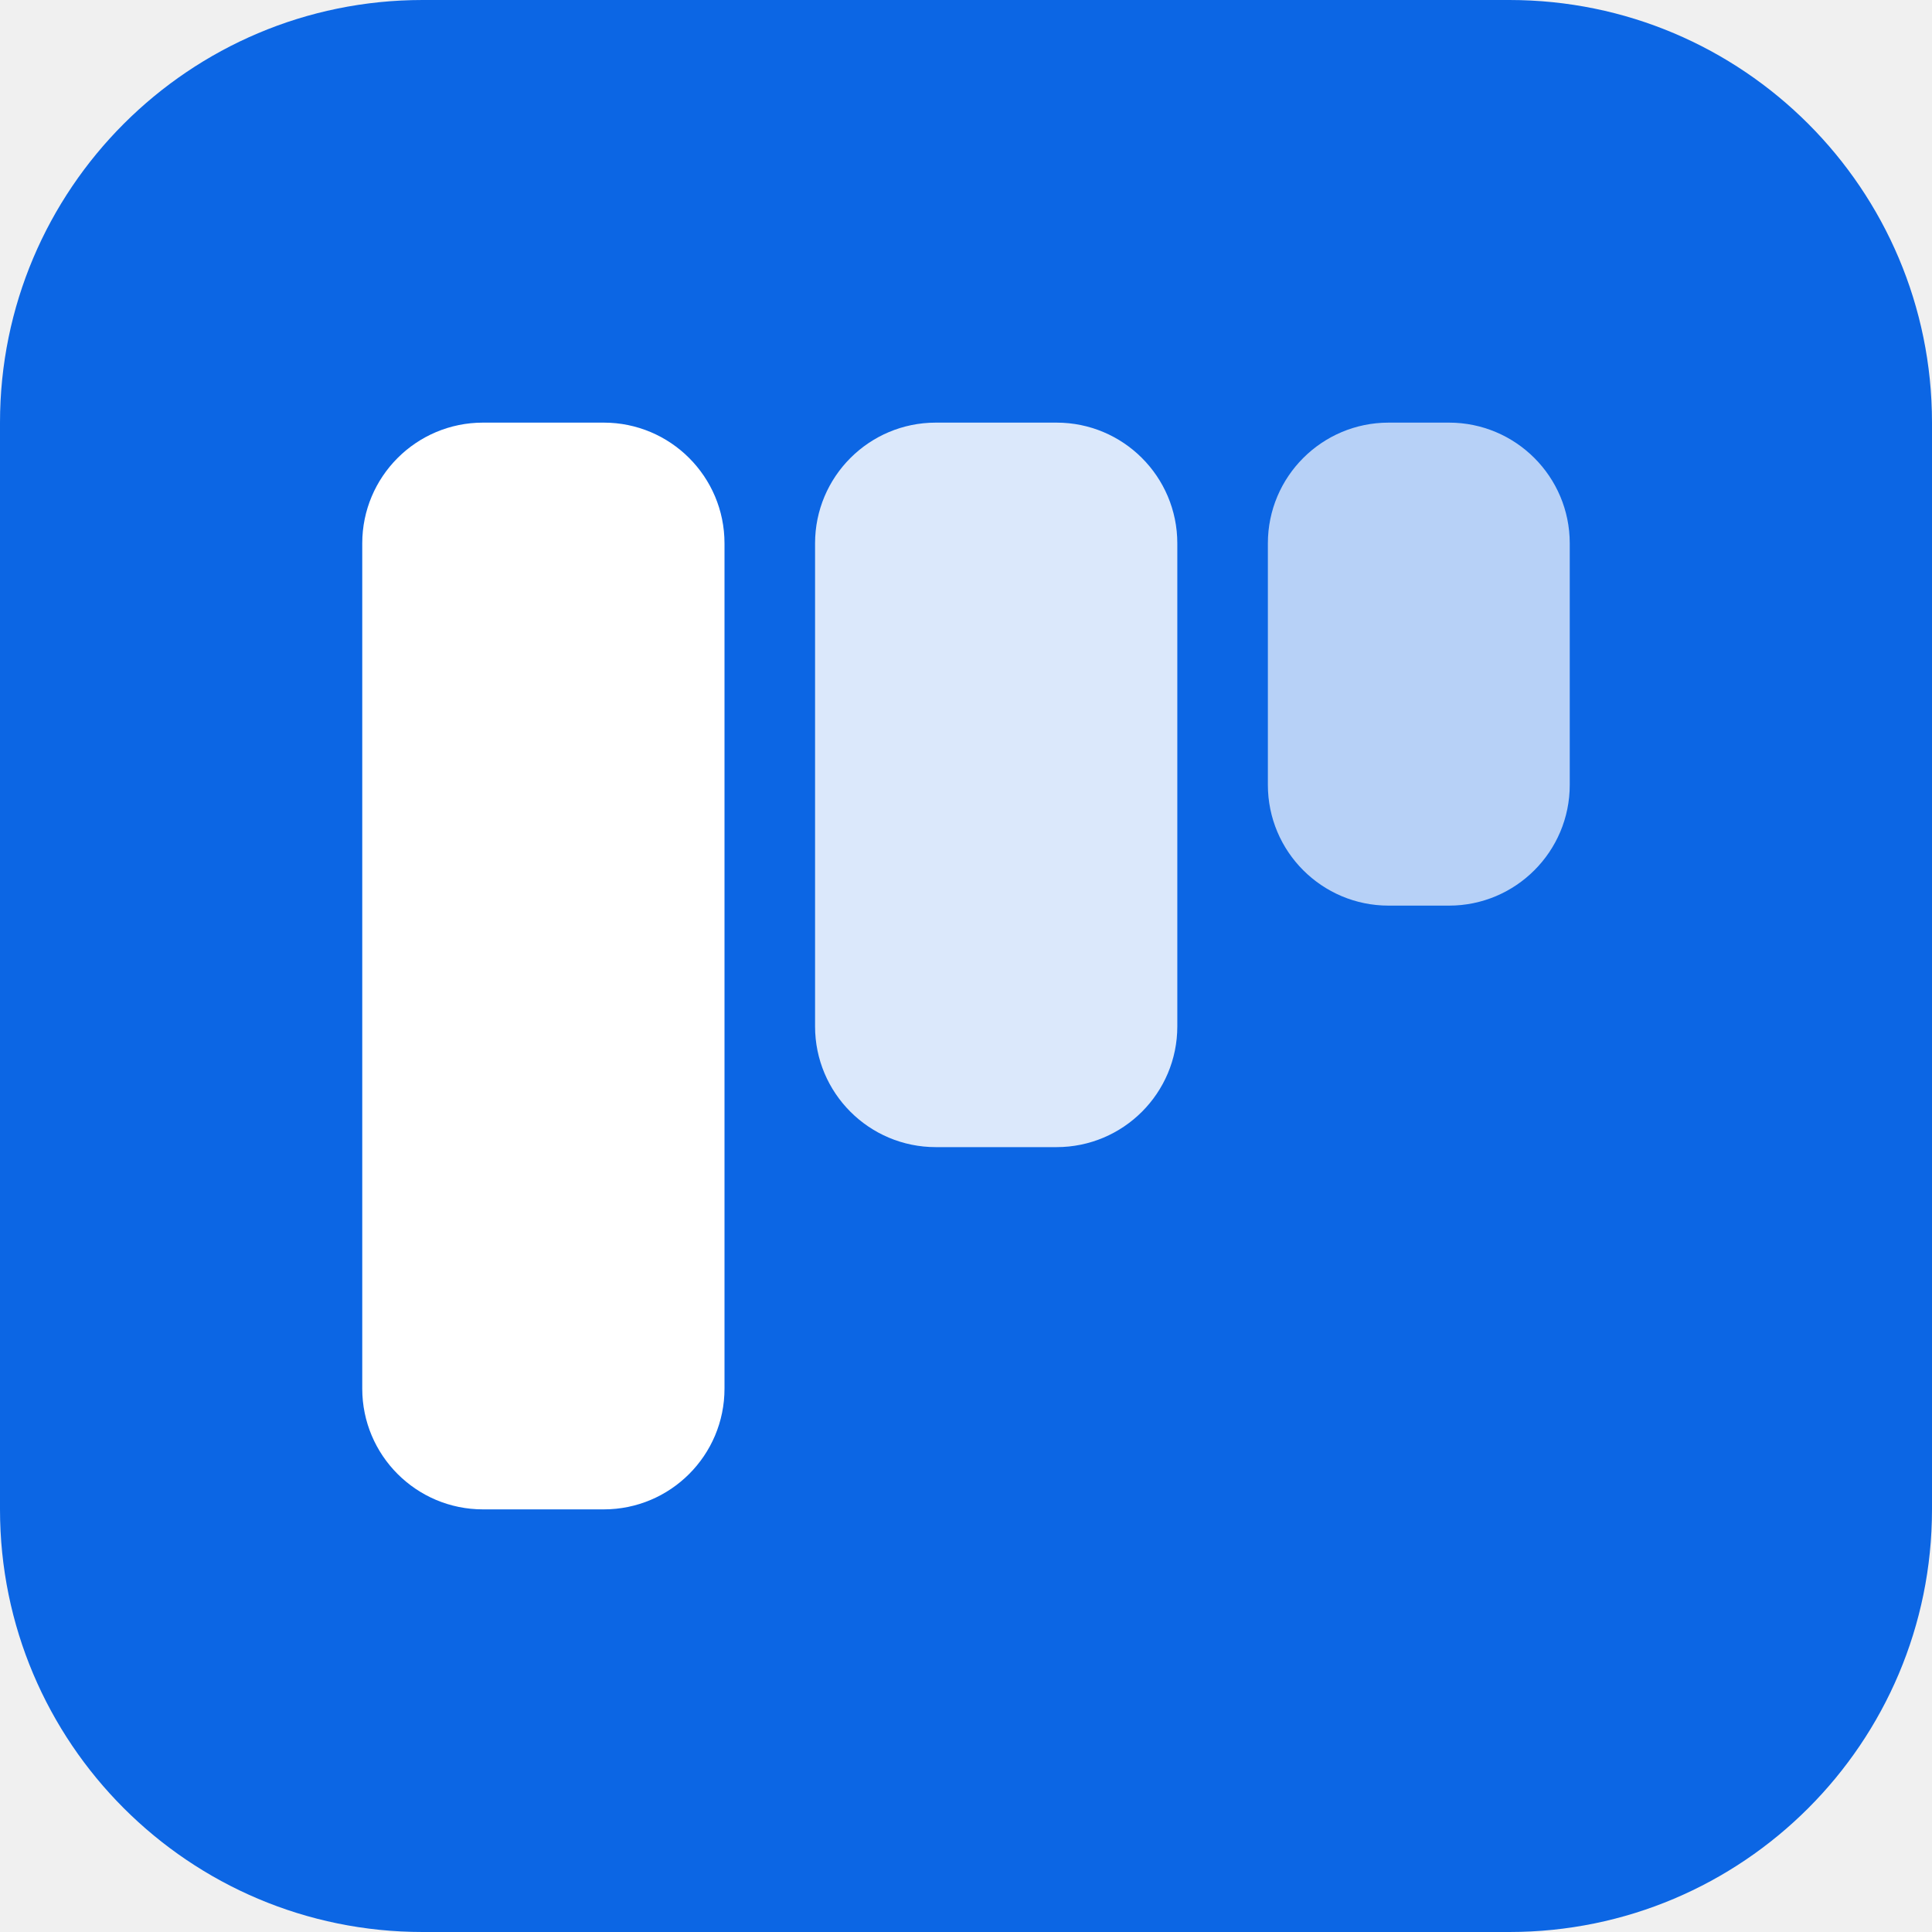
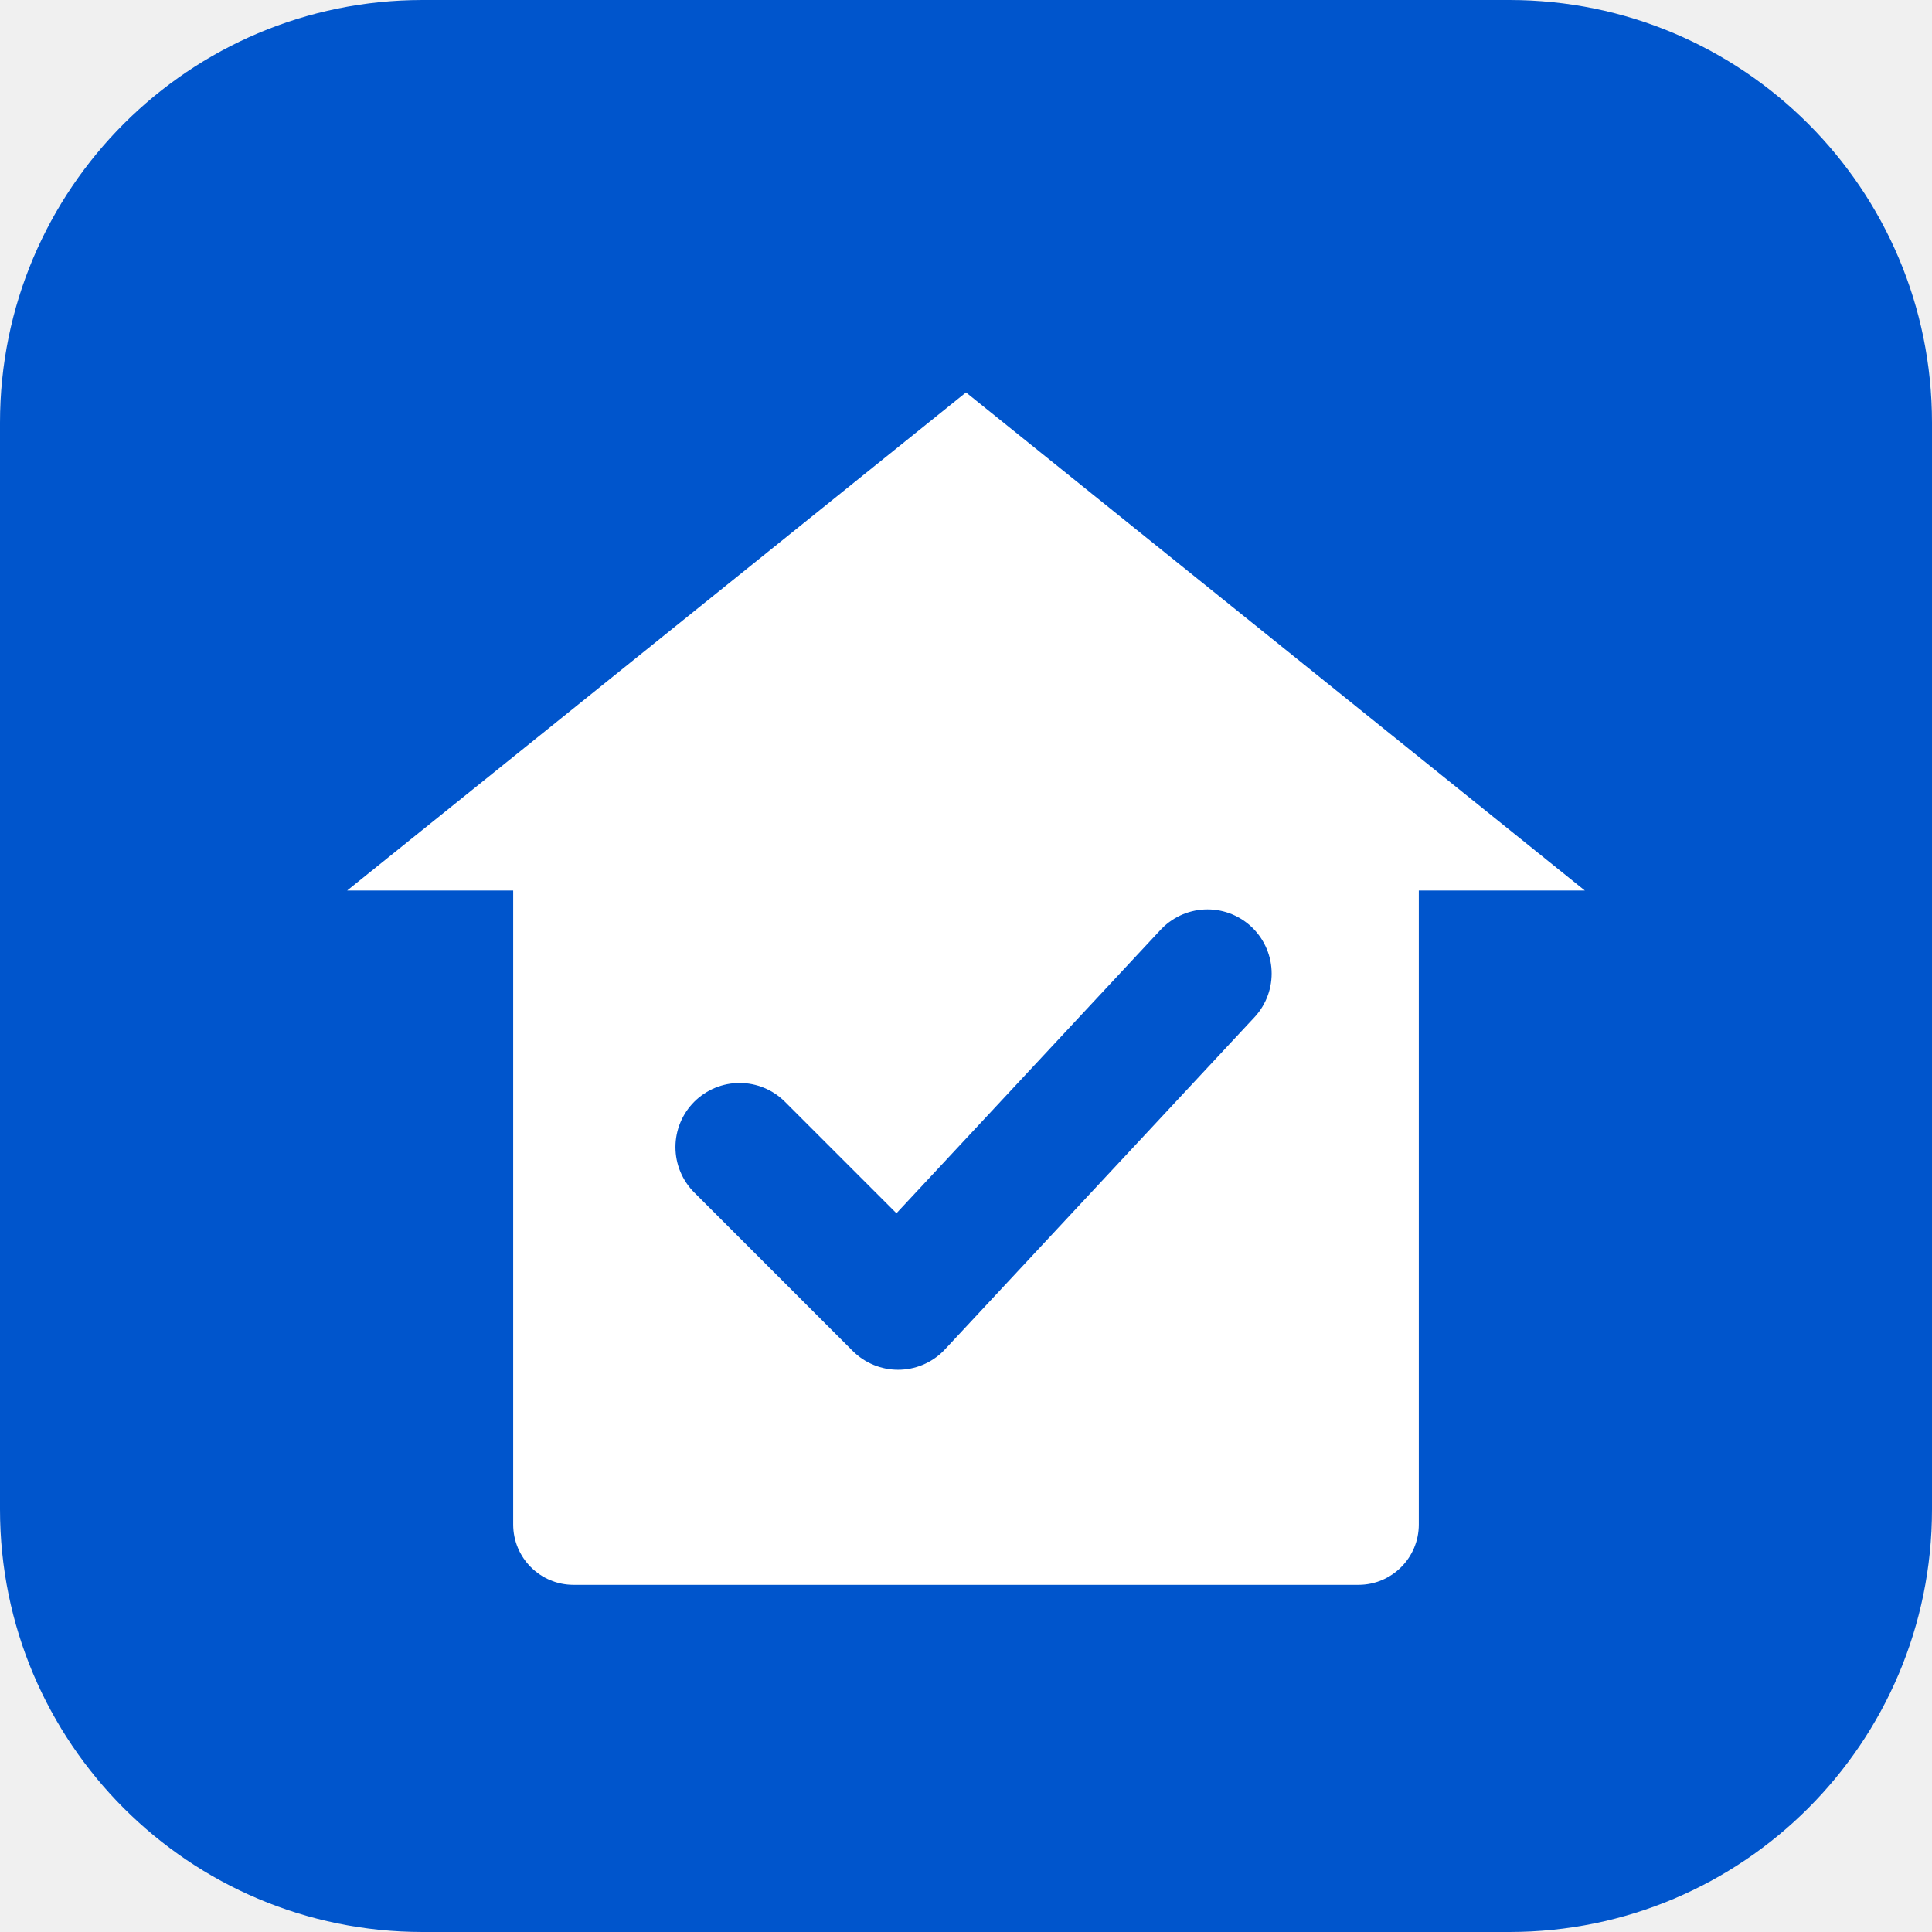
- <svg xmlns="http://www.w3.org/2000/svg" viewBox="0 0 32 32">
-   <rect width="32" height="32" rx="7" fill="#0c66e4" />
-   <rect x="6" y="7" width="6" height="18" rx="2" fill="#fff" />
-   <rect x="13.5" y="7" width="6" height="12" rx="2" fill="#fff" opacity=".85" />
-   <rect x="21" y="7" width="5" height="8" rx="2" fill="#fff" opacity=".7" />
+ <svg xmlns="http://www.w3.org/2000/svg" viewBox="0 0 512 512">
+   <rect width="512" height="512" rx="112" fill="#0055cc" />
+   <path d="M256 104 92 236h44v168a16 16 0 0 0 16 16h208a16 16 0 0 0 16-16V236h44Z" fill="#fff" />
+   <path d="m196 304 42 42 82-88" fill="none" stroke="#0055cc" stroke-width="34" stroke-linecap="round" stroke-linejoin="round" />
</svg>
